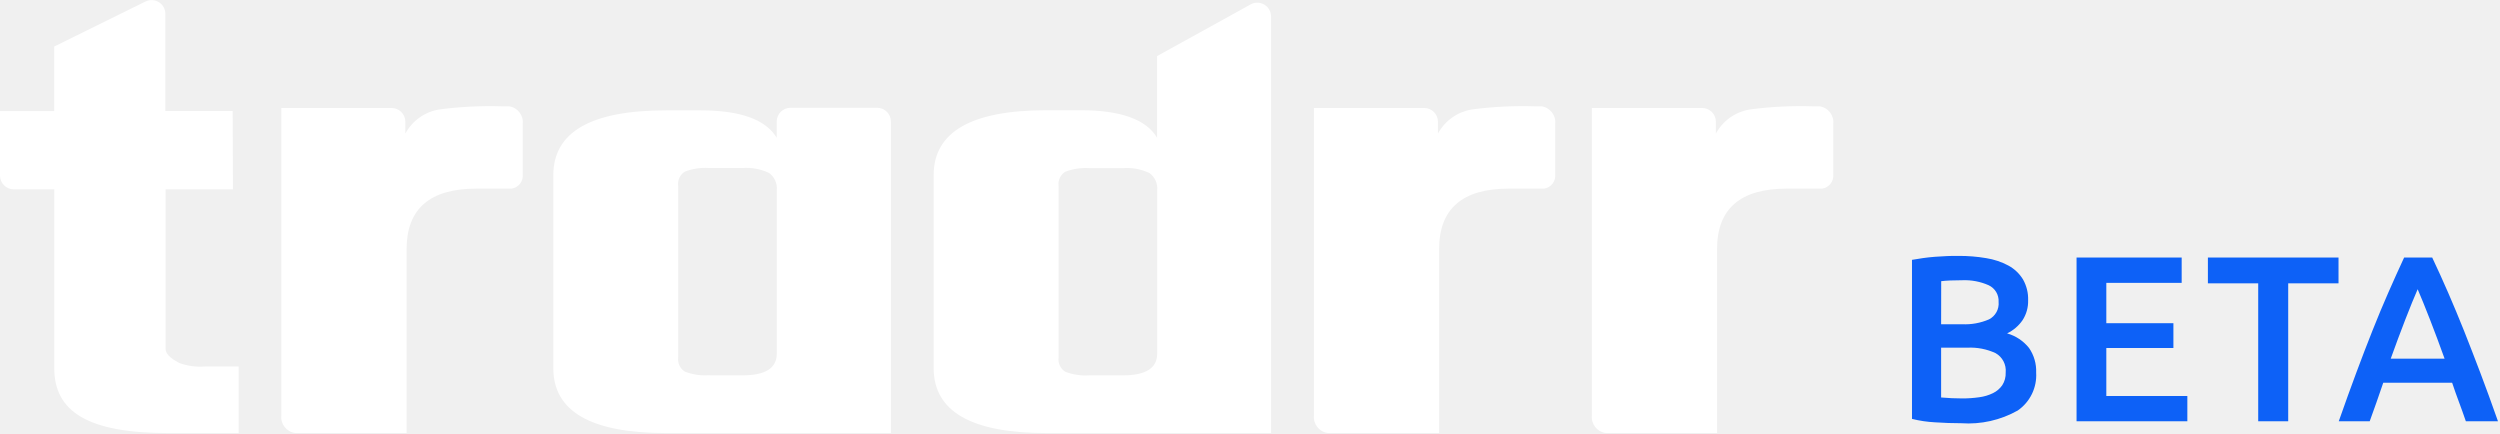
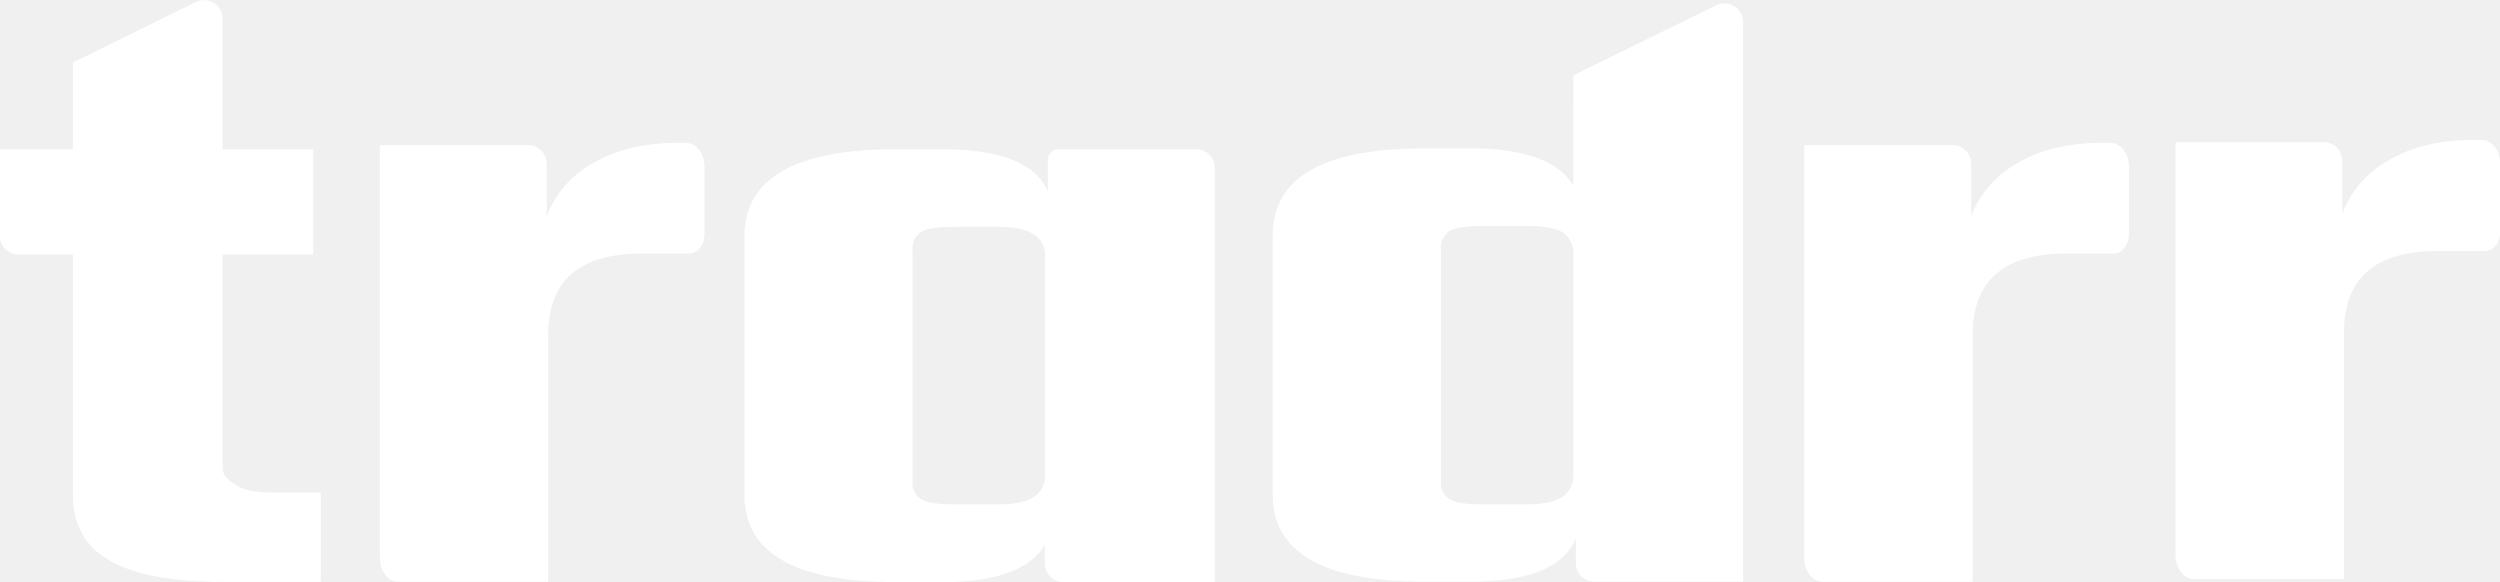
- <svg xmlns="http://www.w3.org/2000/svg" width="127" height="22" viewBox="0 0 127 22">
+ <svg xmlns="http://www.w3.org/2000/svg" id="Layer_1" data-name="Layer 1" viewBox="0 0 403.82 94">
  <defs>
-     <clipPath id="clip-path">
-       <rect id="Rectangle_1" data-name="Rectangle 1" width="93.125" height="22" fill="none" />
-     </clipPath>
-     <clipPath id="clip-tradrr-app-icon_1">
-       <rect width="127" height="22" />
-     </clipPath>
+     <style>.cls-1{fill:#fff;}</style>
  </defs>
-   <g id="tradrr-app-icon_1" data-name="tradrr-app-icon – 1" clip-path="url(#clip-tradrr-app-icon_1)">
-     <g id="Group_415" data-name="Group 415" transform="translate(0 -9)">
-       <g id="Group_2" data-name="Group 2" transform="translate(0 9)">
-         <g id="Group_1" data-name="Group 1" clip-path="url(#clip-path)">
-           <path id="Path_2" data-name="Path 2" d="M313.557,22.726h-1.743q-5.734,0-5.733-3.3v-9.8q0-3.3,5.733-3.3h1.743q3.036,0,3.874,1.395V3.575L322.22.93a.7.7,0,0,1,1,.62V22.726Zm.449-2.932h1.687q1.743,0,1.743-1.1V10.4a.965.965,0,0,0-.394-.883,2.641,2.641,0,0,0-1.35-.249h-1.687a2.914,2.914,0,0,0-1.24.183.734.734,0,0,0-.338.716v8.727a.738.738,0,0,0,.338.716,2.885,2.885,0,0,0,1.24.183Z" transform="translate(-258.651 -0.726)" fill="#fff" />
-           <path id="Path_3" data-name="Path 3" d="M188.867,51.894h-1.743q-5.733,0-5.733-3.3V38.8q0-3.3,5.733-3.3h1.743q3.039,0,3.874,1.395v-.826a.7.7,0,0,1,.7-.7h4.4a.7.7,0,0,1,.7.7V51.894Zm.449-2.932H191q1.743,0,1.743-1.1v-8.3a.965.965,0,0,0-.394-.883,2.669,2.669,0,0,0-1.35-.249h-1.687a2.914,2.914,0,0,0-1.24.183.734.734,0,0,0-.338.716v8.727a.741.741,0,0,0,.338.716,2.852,2.852,0,0,0,1.24.183Z" transform="translate(-153.283 -29.894)" fill="#fff" />
-           <path id="Path_4" data-name="Path 4" d="M103.5,34.846h.31a.813.813,0,0,1,.7.894V38.3a.663.663,0,0,1-.569.728h-1.787q-3.544,0-3.544,3.076v9.338H92.946a.813.813,0,0,1-.7-.894V34.931h5.6a.7.7,0,0,1,.7.7v.6a2.4,2.4,0,0,1,1.714-1.223,19.764,19.764,0,0,1,3.235-.16" transform="translate(-77.955 -29.446)" fill="#fff" />
-           <path id="Path_5" data-name="Path 5" d="M441.988,34.846h.31a.813.813,0,0,1,.7.894V38.3a.663.663,0,0,1-.567.728h-1.788q-3.542,0-3.542,3.076v9.338h-5.659a.815.815,0,0,1-.7-.894V34.931h5.6a.7.7,0,0,1,.7.7v.6a2.4,2.4,0,0,1,1.715-1.223,19.731,19.731,0,0,1,3.234-.16" transform="translate(-363.994 -29.446)" fill="#fff" />
-           <path id="Path_6" data-name="Path 6" d="M533.114,34.846h.31a.813.813,0,0,1,.7.894V38.3a.663.663,0,0,1-.567.728h-1.794q-3.542,0-3.542,3.076v9.338h-5.659a.815.815,0,0,1-.7-.894V34.931h5.6a.7.7,0,0,1,.7.7v.6a2.4,2.4,0,0,1,1.715-1.223,19.772,19.772,0,0,1,3.24-.16" transform="translate(-440.995 -29.446)" fill="#fff" />
-           <path id="Path_7" data-name="Path 7" d="M11.834,9.619H8.414v8.1c0,.355.465.593.685.716a3.039,3.039,0,0,0,1.294.183h1.732V22H8.537c-4.086,0-5.781-1.1-5.781-3.3V9.619H.7a.7.7,0,0,1-.7-.7V5.643H2.755V2.364L7.4.072a.7.7,0,0,1,1,.62V5.638h3.42Z" transform="translate(0 0)" fill="#fff" />
-         </g>
-       </g>
-       <path id="Courses" d="M3.5.1Q2.844.1,2.172.054A6.208,6.208,0,0,1,1-.12V-8.2q.264-.048.564-.09t.612-.066q.312-.024.618-.036T3.372-8.4a8.113,8.113,0,0,1,1.4.114A3.561,3.561,0,0,1,5.9-7.908a1.965,1.965,0,0,1,.738.7A2.014,2.014,0,0,1,6.9-6.144a1.766,1.766,0,0,1-.282,1.008,2,2,0,0,1-.786.672,2.186,2.186,0,0,1,1.116.744,2.059,2.059,0,0,1,.36,1.248A2.18,2.18,0,0,1,6.372-.546,5.124,5.124,0,0,1,3.5.1Zm-1.02-3.84v2.532q.252.024.54.036t.528.012a5.905,5.905,0,0,0,.87-.06,2.26,2.26,0,0,0,.7-.21,1.242,1.242,0,0,0,.468-.4,1.116,1.116,0,0,0,.174-.648,1.018,1.018,0,0,0-.516-.984,3.059,3.059,0,0,0-1.428-.276Zm0-1.188H3.552a3.076,3.076,0,0,0,1.356-.246A.9.9,0,0,0,5.4-6.06a.877.877,0,0,0-.51-.852,3,3,0,0,0-1.326-.252q-.348,0-.618.012t-.462.036ZM9.36,0V-8.316H14.7v1.284H10.872V-4.98H14.28v1.26H10.872v2.436h4.116V0ZM22.668-8.316v1.308H20.112V0H18.588V-7.008H16.032V-8.316ZM29.136,0q-.168-.492-.348-.972t-.348-.984h-3.5q-.168.5-.342.99T24.252,0H22.68q.468-1.332.888-2.46T24.39-4.6q.4-1.008.8-1.92T26-8.316h1.428q.42.888.816,1.8t.8,1.92q.4,1.008.828,2.136T30.768,0ZM26.688-6.708q-.276.636-.63,1.548T25.32-3.18h2.736q-.384-1.068-.744-1.992T26.688-6.708Z" transform="translate(96.129 30.4)" fill="#0d61f7" />
-     </g>
-   </g>
+   <path class="cls-1" d="M98.5,94.27H83.88v34.62c0,1.51,2,2.54,2.93,3.06s2.8.78,5.53.78h7.4v14.44H84.41c-17.47,0-24.71-4.7-24.71-14.09V94.27H50.9a3,3,0,0,1-3-3v-14H59.7v-14l19.89-9.79a3,3,0,0,1,4.29,2.67V77.28H98.5Z" transform="translate(-47.92 -53.17)" />
+   <path class="cls-1" d="M218.93,77.28h22.22a3,3,0,0,1,3,3v66.91H219.7a3,3,0,0,1-3-3v-3q-3.6,6-16.58,6h-7.45q-24.51,0-24.51-14.09V91.37q0-14.09,24.51-14.09h7.45q14.18,0,17.06,6.84V79A1.72,1.72,0,0,1,218.93,77.28Zm-16.87,57.36h7.21q7.46,0,7.45-4.69V94.51q0-4.71-7.45-4.7h-7.21q-3.84,0-5.29.78a3.16,3.16,0,0,0-1.44,3.06V130.8a3.16,3.16,0,0,0,1.44,3.06Q198.23,134.64,202.06,134.64Z" transform="translate(-47.92 -53.17)" />
+   <path class="cls-1" d="M302.07,65.34,325.18,54a3,3,0,0,1,4.29,2.67v90.46h-24a3,3,0,0,1-3-3v-4q-2.9,7-17.07,7H278q-24.51,0-24.51-14.09V91.23q0-14.08,24.51-14.09h7.45q13,0,16.59,6Zm-14.66,69.3h7.21q7.44,0,7.45-4.69V94.51a4.15,4.15,0,0,0-1.68-3.78q-1.69-1.07-5.77-1.06h-7.21q-3.86,0-5.29.78a3.16,3.16,0,0,0-1.44,3.06V130.8a3.16,3.16,0,0,0,1.44,3.06Q283.56,134.64,287.41,134.64Z" transform="translate(-47.92 -53.17)" />
+   <path class="cls-1" d="M157.37,76.24h1.35c1.64,0,3,1.71,3,3.82V91c0,1.72-1.08,3.12-2.42,3.12H151.6q-15.14,0-15.14,13.14v39.89H112.28c-1.65,0-3-1.71-3-3.82V76.61h23.94a3,3,0,0,1,3,3v8.52a16.44,16.44,0,0,1,7.45-8.58Q149.19,76.25,157.37,76.24Z" transform="translate(-47.92 -53.17)" />
+   <path class="cls-1" d="M387.45,76.24h1.35c1.65,0,3,1.71,3,3.82V91c0,1.72-1.09,3.12-2.43,3.12h-7.67q-15.14,0-15.14,13.14v39.89H342.36c-1.64,0-3-1.71-3-3.82V76.61h23.95a3,3,0,0,1,3,3v8.52a16.44,16.44,0,0,1,7.45-8.58Q379.29,76.25,387.45,76.24Z" transform="translate(-47.92 -53.17)" />
+   <path class="cls-1" d="M447.42,75.77h1.35c1.64,0,3,1.71,3,3.82v11c0,1.72-1.08,3.12-2.42,3.12h-7.67q-15.13,0-15.14,13.14V146.7H402.33c-1.65,0-3-1.71-3-3.82V76.14h23.94a3,3,0,0,1,3,3v8.53a16.44,16.44,0,0,1,7.45-8.58Q439.24,75.78,447.42,75.77Z" transform="translate(-47.92 -53.17)" />
</svg>
